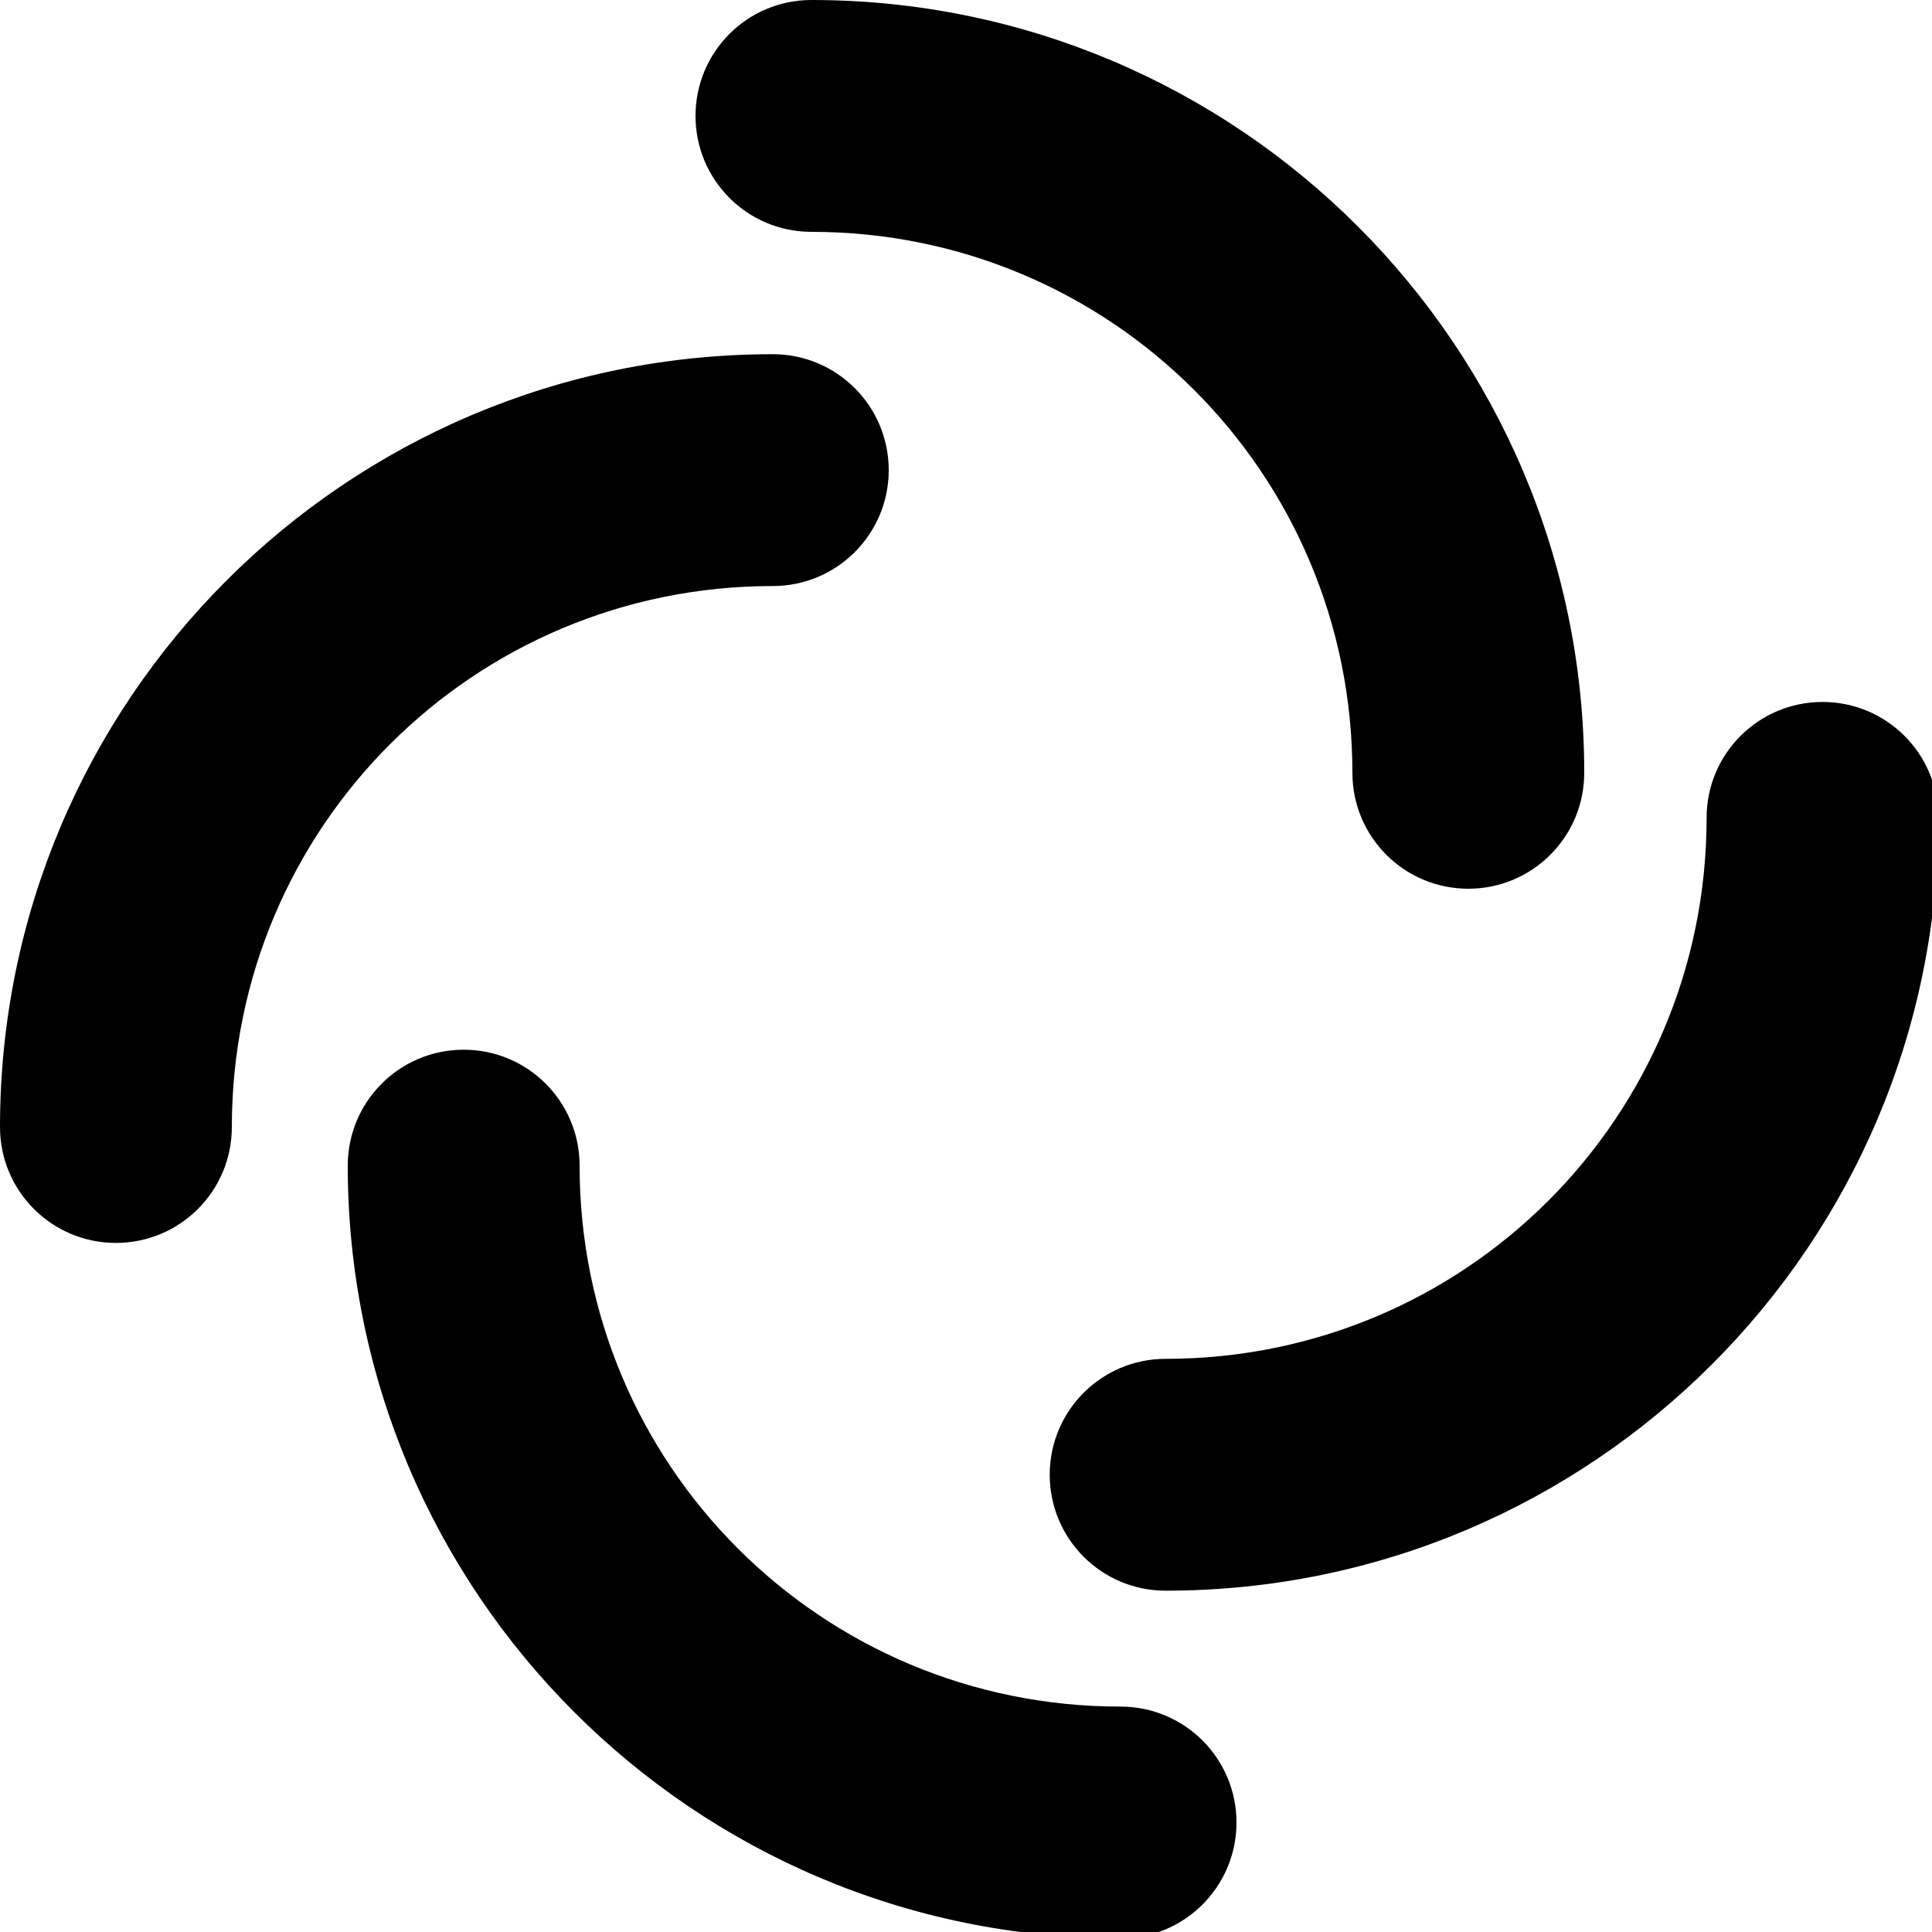
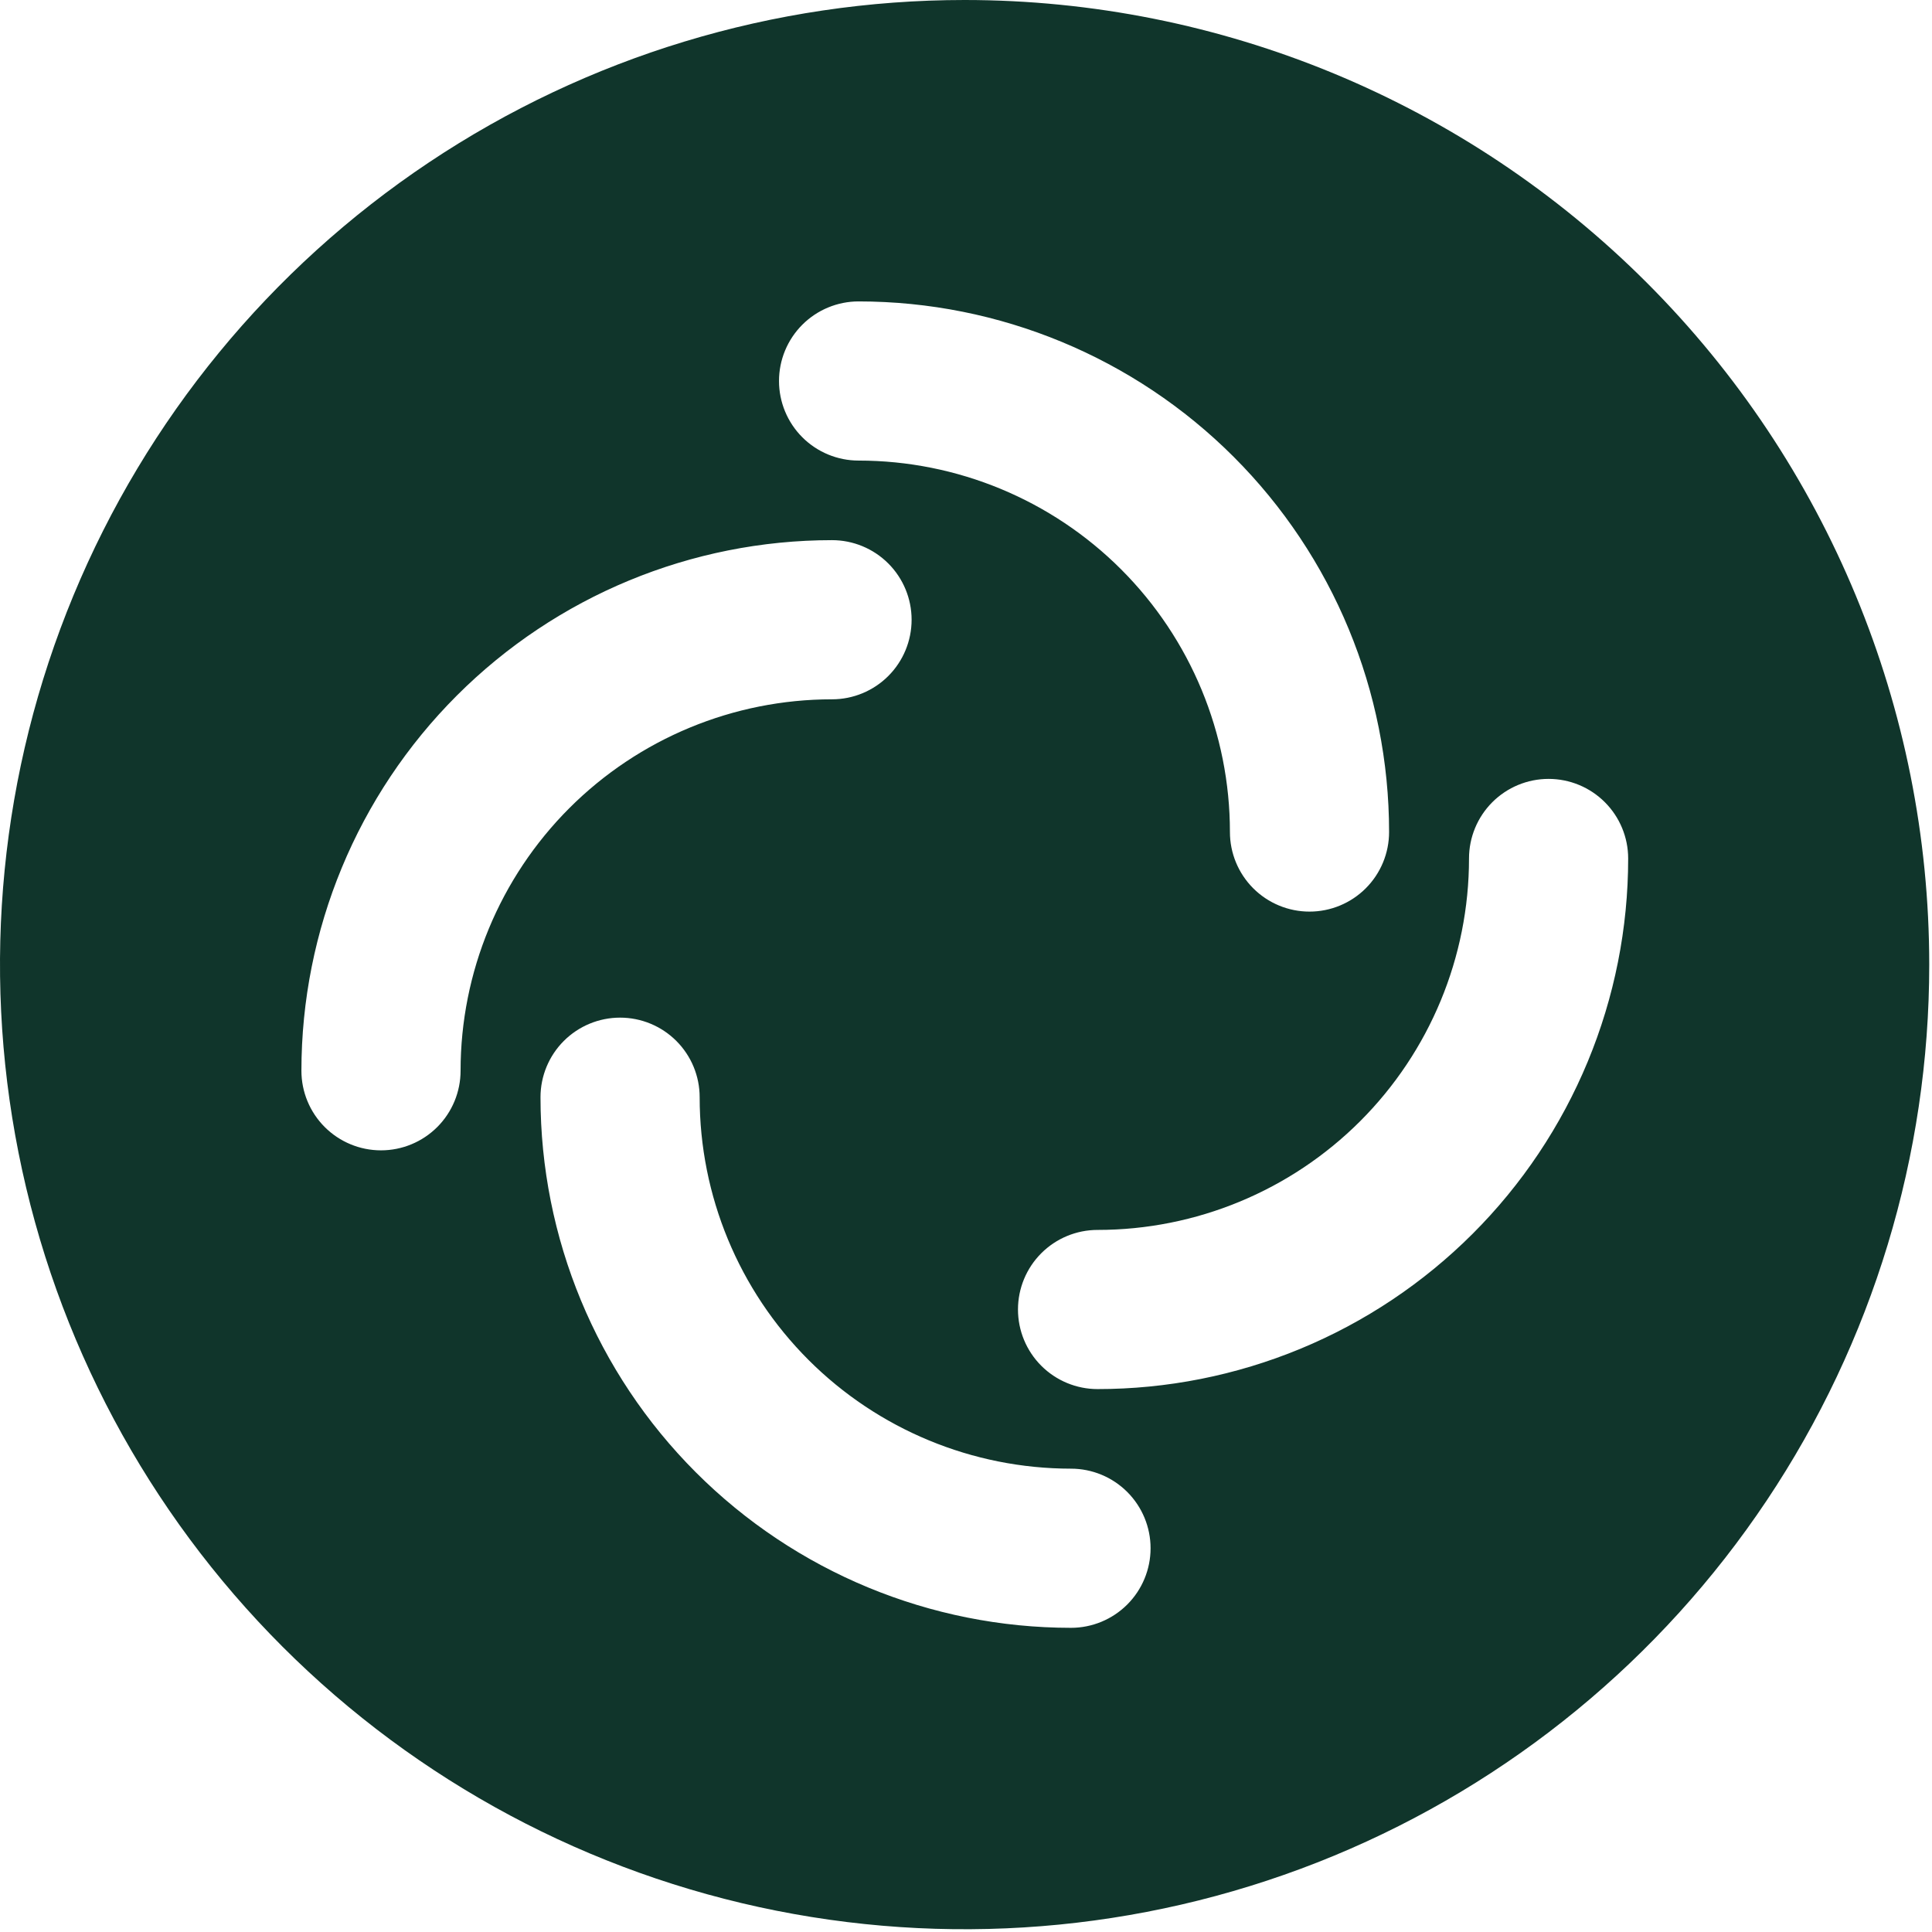
- <svg xmlns="http://www.w3.org/2000/svg" width="12" height="12" version="1.1" viewBox="0 0 12 12">
-   <path d="m4.32 0.72c0-0.398 0.322-0.72 0.72-0.72 2.65 0 4.8 2.15 4.8 4.8 0 0.398-0.322 0.72-0.72 0.72-0.398 0-0.72-0.322-0.72-0.72 0-1.86-1.5-3.36-3.36-3.36-0.398 0-0.72-0.322-0.72-0.72zm3.36 10.6c0 0.398-0.322 0.72-0.72 0.72-2.65 0-4.8-2.15-4.8-4.8 0-0.398 0.322-0.72 0.72-0.72 0.398 0 0.72 0.322 0.72 0.72 0 1.86 1.5 3.36 3.36 3.36 0.398 0 0.72 0.322 0.72 0.72zm-6.96-3.6c-0.398 0-0.72-0.322-0.72-0.72 0-2.65 2.15-4.8 4.8-4.8 0.398 0 0.72 0.322 0.72 0.72 0 0.398-0.322 0.72-0.72 0.72-1.86 0-3.36 1.5-3.36 3.36 0 0.398-0.322 0.72-0.72 0.72zm10.6-3.36c0.398 0 0.72 0.322 0.72 0.72 0 2.65-2.15 4.8-4.8 4.8-0.398 0-0.72-0.322-0.72-0.72 0-0.398 0.322-0.72 0.72-0.72 1.86 0 3.36-1.5 3.36-3.36 0-0.398 0.322-0.72 0.72-0.72z" stroke-width=".3" />
+ <svg xmlns="http://www.w3.org/2000/svg" width="168" height="168" viewBox="0 0 168 168" fill="none">
+   <path d="M83.88 0C67.29 0 51.073 4.919 37.279 14.136C23.485 23.353 12.734 36.453 6.385 51.781C0.036 67.108 -1.625 83.973 1.612 100.244C4.848 116.515 12.837 131.461 24.568 143.192C36.299 154.923 51.245 162.912 67.516 166.148C83.787 169.385 100.652 167.724 115.98 161.375C131.307 155.026 144.407 144.275 153.624 130.481C162.841 116.687 167.76 100.47 167.76 83.88C167.757 61.635 158.919 40.301 143.189 24.571C127.459 8.841 106.126 0.003 83.88 0ZM74.66 26.21C86.895 26.213 98.629 31.075 107.279 39.728C115.93 48.38 120.79 60.115 120.79 72.35C120.79 74.185 120.061 75.945 118.763 77.243C117.465 78.541 115.705 79.27 113.87 79.27C112.035 79.27 110.275 78.541 108.977 77.243C107.679 75.945 106.95 74.185 106.95 72.35C106.95 63.785 103.548 55.571 97.493 49.514C91.438 43.457 83.225 40.053 74.66 40.05C72.825 40.05 71.065 39.321 69.767 38.023C68.469 36.725 67.74 34.965 67.74 33.13C67.74 31.295 68.469 29.535 69.767 28.237C71.065 26.939 72.825 26.21 74.66 26.21ZM33.13 100.03C31.295 100.03 29.535 99.301 28.237 98.003C26.939 96.705 26.21 94.945 26.21 93.11C26.21 80.873 31.071 69.137 39.724 60.484C48.377 51.831 60.113 46.97 72.35 46.97C74.185 46.97 75.945 47.699 77.243 48.997C78.541 50.295 79.27 52.055 79.27 53.89C79.27 55.725 78.541 57.486 77.243 58.783C75.945 60.081 74.185 60.81 72.35 60.81C63.783 60.81 55.568 64.213 49.51 70.27C43.453 76.328 40.05 84.543 40.05 93.11C40.05 94.945 39.321 96.705 38.023 98.003C36.725 99.301 34.965 100.03 33.13 100.03ZM93.13 141.55C80.895 141.547 69.161 136.685 60.511 128.032C51.86 119.38 47 107.645 47 95.41C47 93.575 47.729 91.815 49.027 90.517C50.325 89.219 52.085 88.49 53.92 88.49C55.755 88.49 57.515 89.219 58.813 90.517C60.111 91.815 60.84 93.575 60.84 95.41C60.84 103.975 64.242 112.189 70.297 118.246C76.352 124.303 84.565 127.707 93.13 127.71C94.965 127.71 96.725 128.439 98.023 129.737C99.321 131.035 100.05 132.795 100.05 134.63C100.05 136.465 99.321 138.225 98.023 139.523C96.725 140.821 94.965 141.55 93.13 141.55ZM95.44 120.79C93.605 120.79 91.845 120.061 90.547 118.763C89.249 117.465 88.52 115.705 88.52 113.87C88.52 112.035 89.249 110.275 90.547 108.977C91.845 107.679 93.605 106.95 95.44 106.95C104.007 106.95 112.222 103.547 118.28 97.49C124.337 91.432 127.74 83.216 127.74 74.65C127.74 72.815 128.469 71.055 129.767 69.757C131.065 68.459 132.825 67.73 134.66 67.73C136.495 67.73 138.255 68.459 139.553 69.757C140.851 71.055 141.58 72.815 141.58 74.65C141.58 80.712 140.386 86.714 138.065 92.314C135.744 97.914 132.343 103.002 128.055 107.286C123.768 111.571 118.678 114.969 113.076 117.286C107.475 119.603 101.472 120.794 95.41 120.79H95.44Z" fill="#10352B" />
</svg>
